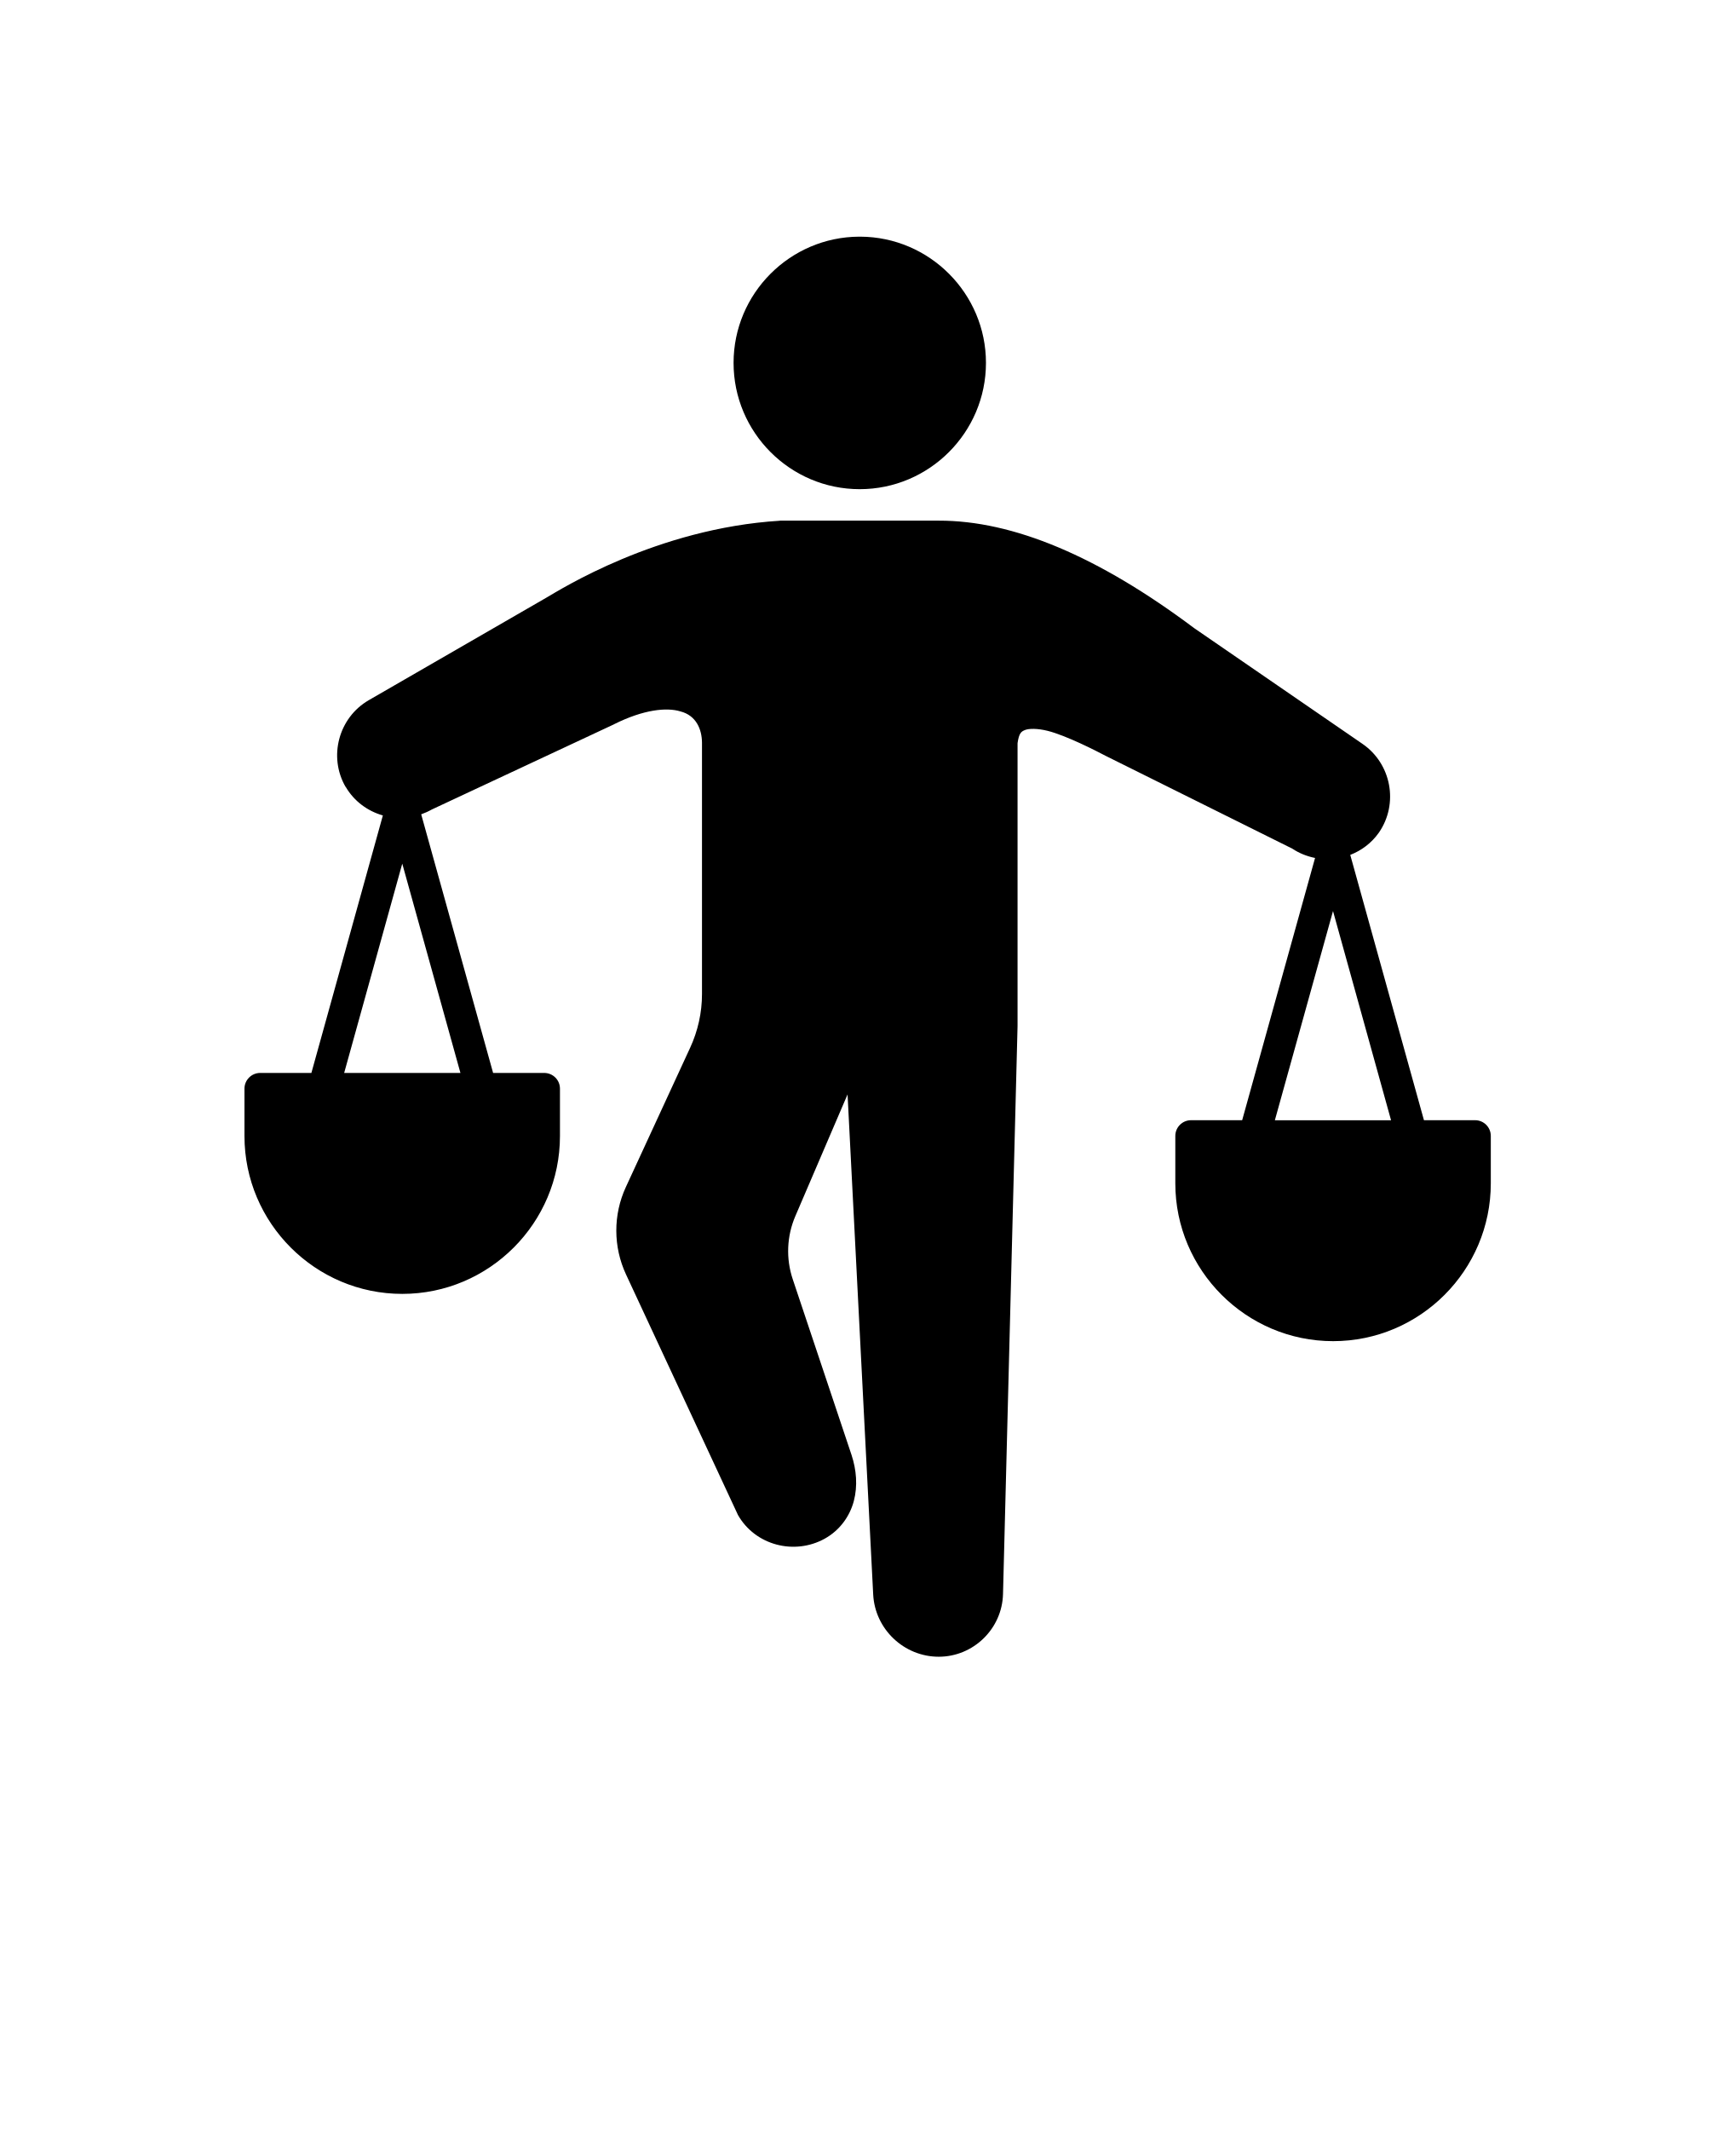
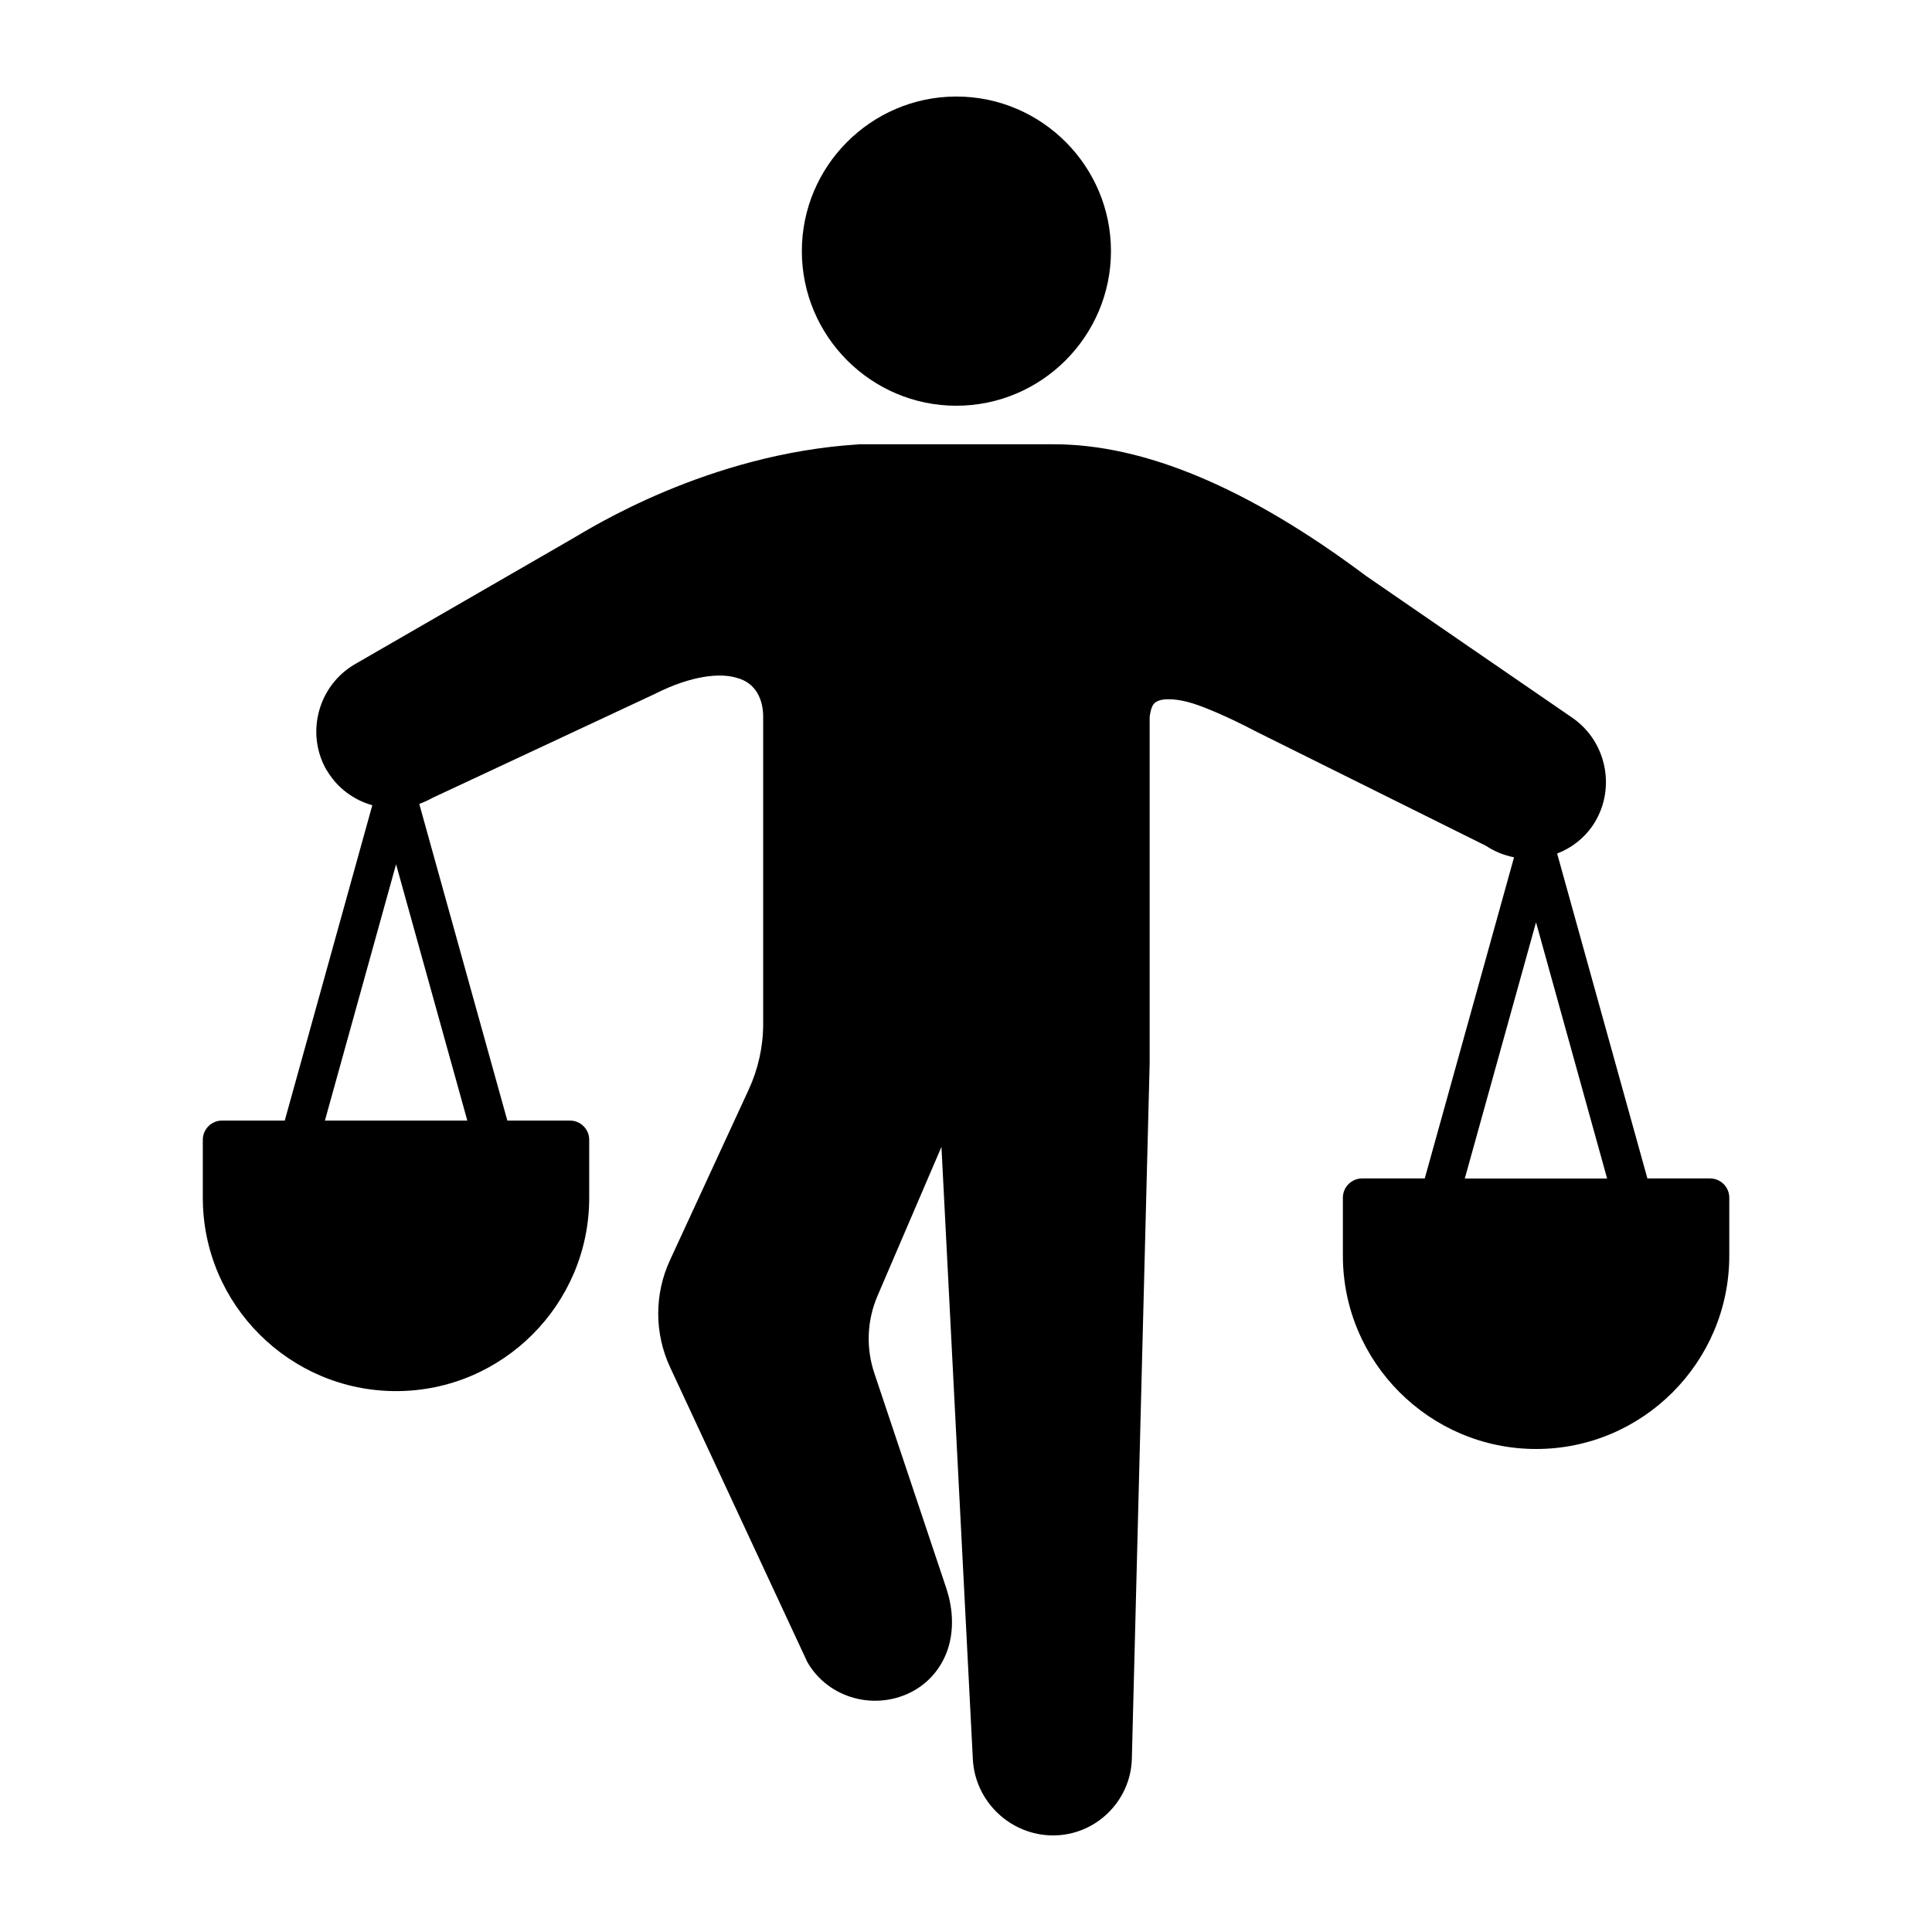
- <svg xmlns="http://www.w3.org/2000/svg" viewBox="-5 -10 110 135">
-   <path fill="#000000" d="m49.461 5c-4.387 0.023-7.957 3.606-7.957 8 0 4.406 3.586 8.004 7.996 8.004 4.406 0 8.004-3.594 8.004-8.004 0-4.394-3.574-7.981-7.965-8zm-5.019 18.004c-7.824 0.484-13.941 4.379-14.824 4.887l-11.242 6.488c-1.91 1.105-2.574 3.582-1.469 5.492h0.008c0.539 0.922 1.398 1.539 2.356 1.812l-4.531 16.32h-3.238c-0.555-0.004-1.008 0.449-1.004 1.004v2.996c0 5.512 4.492 10.004 10.004 10.004s9.996-4.492 9.996-10.004v-2.996c0.004-0.555-0.445-1.004-1-1.004h-3.238l-4.559-16.391c0.23-0.082 0.457-0.184 0.68-0.309l11.539-5.394c0.008-0.004 0.016-0.012 0.023-0.016h0.004c1.855-0.926 3.324-1.07 4.184-0.805 1.016 0.258 1.363 1.152 1.371 1.977v15.941c0 1.172-0.258 2.332-0.75 3.398l-4.078 8.836c-0.809 1.754-0.805 3.781 0.012 5.535l7.059 15.164c0.008 0.023 0.02 0.047 0.031 0.07 1.094 1.938 3.586 2.578 5.508 1.512 0.965-0.535 1.59-1.43 1.844-2.387 0.25-0.957 0.168-1.973-0.148-2.926l-3.723-11.125c-0.441-1.312-0.383-2.734 0.164-4.008l3.309-7.711 1.625 31.695c0.113 2.199 1.953 3.945 4.156 3.945 2.199 0 4.019-1.773 4.074-3.973l0.922-36c0-0.008 0-0.012-0.004-0.016 0 0 0-0.004 0.004-0.008v-17.891s0-0.004 0.004-0.008l-0.004-0.008c0.094-0.645 0.234-0.734 0.473-0.832 0.246-0.098 0.777-0.109 1.426 0.051 1.18 0.293 3.113 1.285 3.676 1.582l11.836 5.883c0.449 0.301 0.945 0.492 1.449 0.594l-4.621 16.621h-3.234c-0.555-0.004-1.008 0.449-1.004 1.004v2.996c0 5.512 4.492 10.004 10.004 10.004 5.512 0 9.996-4.492 9.996-10.004v-2.996c0.004-0.555-0.445-1.004-0.996-1.004h-3.242l-4.672-16.816c0.707-0.273 1.344-0.746 1.812-1.406 0.004-0.004 0.004-0.008 0.008-0.012 1.258-1.828 0.789-4.359-1.043-5.617-3.559-2.445-7.121-4.891-10.676-7.34-6.086-4.559-11.48-6.82-16.188-6.809h-10.062zm-23.941 21.734 3.688 13.266h-7.371zm59.004 3.004 3.68 13.262h-7.367z" />
+ <svg xmlns="http://www.w3.org/2000/svg" viewBox="0 0 100 100">
+   <g transform="translate(-0.000593146 -0.003254)">
+     <path fill="#000000" d="m49.461 5c-4.387 0.023-7.957 3.606-7.957 8 0 4.406 3.586 8.004 7.996 8.004 4.406 0 8.004-3.594 8.004-8.004 0-4.394-3.574-7.981-7.965-8zm-5.019 18.004c-7.824 0.484-13.941 4.379-14.824 4.887l-11.242 6.488c-1.91 1.105-2.574 3.582-1.469 5.492h0.008c0.539 0.922 1.398 1.539 2.356 1.812l-4.531 16.32h-3.238c-0.555-0.004-1.008 0.449-1.004 1.004v2.996c0 5.512 4.492 10.004 10.004 10.004s9.996-4.492 9.996-10.004v-2.996c0.004-0.555-0.445-1.004-1-1.004h-3.238l-4.559-16.391c0.23-0.082 0.457-0.184 0.68-0.309l11.539-5.394c0.008-0.004 0.016-0.012 0.023-0.016h0.004c1.855-0.926 3.324-1.07 4.184-0.805 1.016 0.258 1.363 1.152 1.371 1.977v15.941c0 1.172-0.258 2.332-0.75 3.398l-4.078 8.836c-0.809 1.754-0.805 3.781 0.012 5.535l7.059 15.164c0.008 0.023 0.02 0.047 0.031 0.07 1.094 1.938 3.586 2.578 5.508 1.512 0.965-0.535 1.59-1.43 1.844-2.387 0.25-0.957 0.168-1.973-0.148-2.926l-3.723-11.125c-0.441-1.312-0.383-2.734 0.164-4.008l3.309-7.711 1.625 31.695c0.113 2.199 1.953 3.945 4.156 3.945 2.199 0 4.019-1.773 4.074-3.973l0.922-36c0-0.008 0-0.012-0.004-0.016 0 0 0-0.004 0.004-0.008v-17.891s0-0.004 0.004-0.008l-0.004-0.008c0.094-0.645 0.234-0.734 0.473-0.832 0.246-0.098 0.777-0.109 1.426 0.051 1.18 0.293 3.113 1.285 3.676 1.582l11.836 5.883c0.449 0.301 0.945 0.492 1.449 0.594l-4.621 16.621h-3.234c-0.555-0.004-1.008 0.449-1.004 1.004v2.996c0 5.512 4.492 10.004 10.004 10.004 5.512 0 9.996-4.492 9.996-10.004v-2.996c0.004-0.555-0.445-1.004-0.996-1.004h-3.242l-4.672-16.816c0.707-0.273 1.344-0.746 1.812-1.406 0.004-0.004 0.004-0.008 0.008-0.012 1.258-1.828 0.789-4.359-1.043-5.617-3.559-2.445-7.121-4.891-10.676-7.34-6.086-4.559-11.48-6.82-16.188-6.809h-10.062zm-23.941 21.734 3.688 13.266h-7.371zm59.004 3.004 3.68 13.262h-7.367z" />
+   </g>
</svg>
